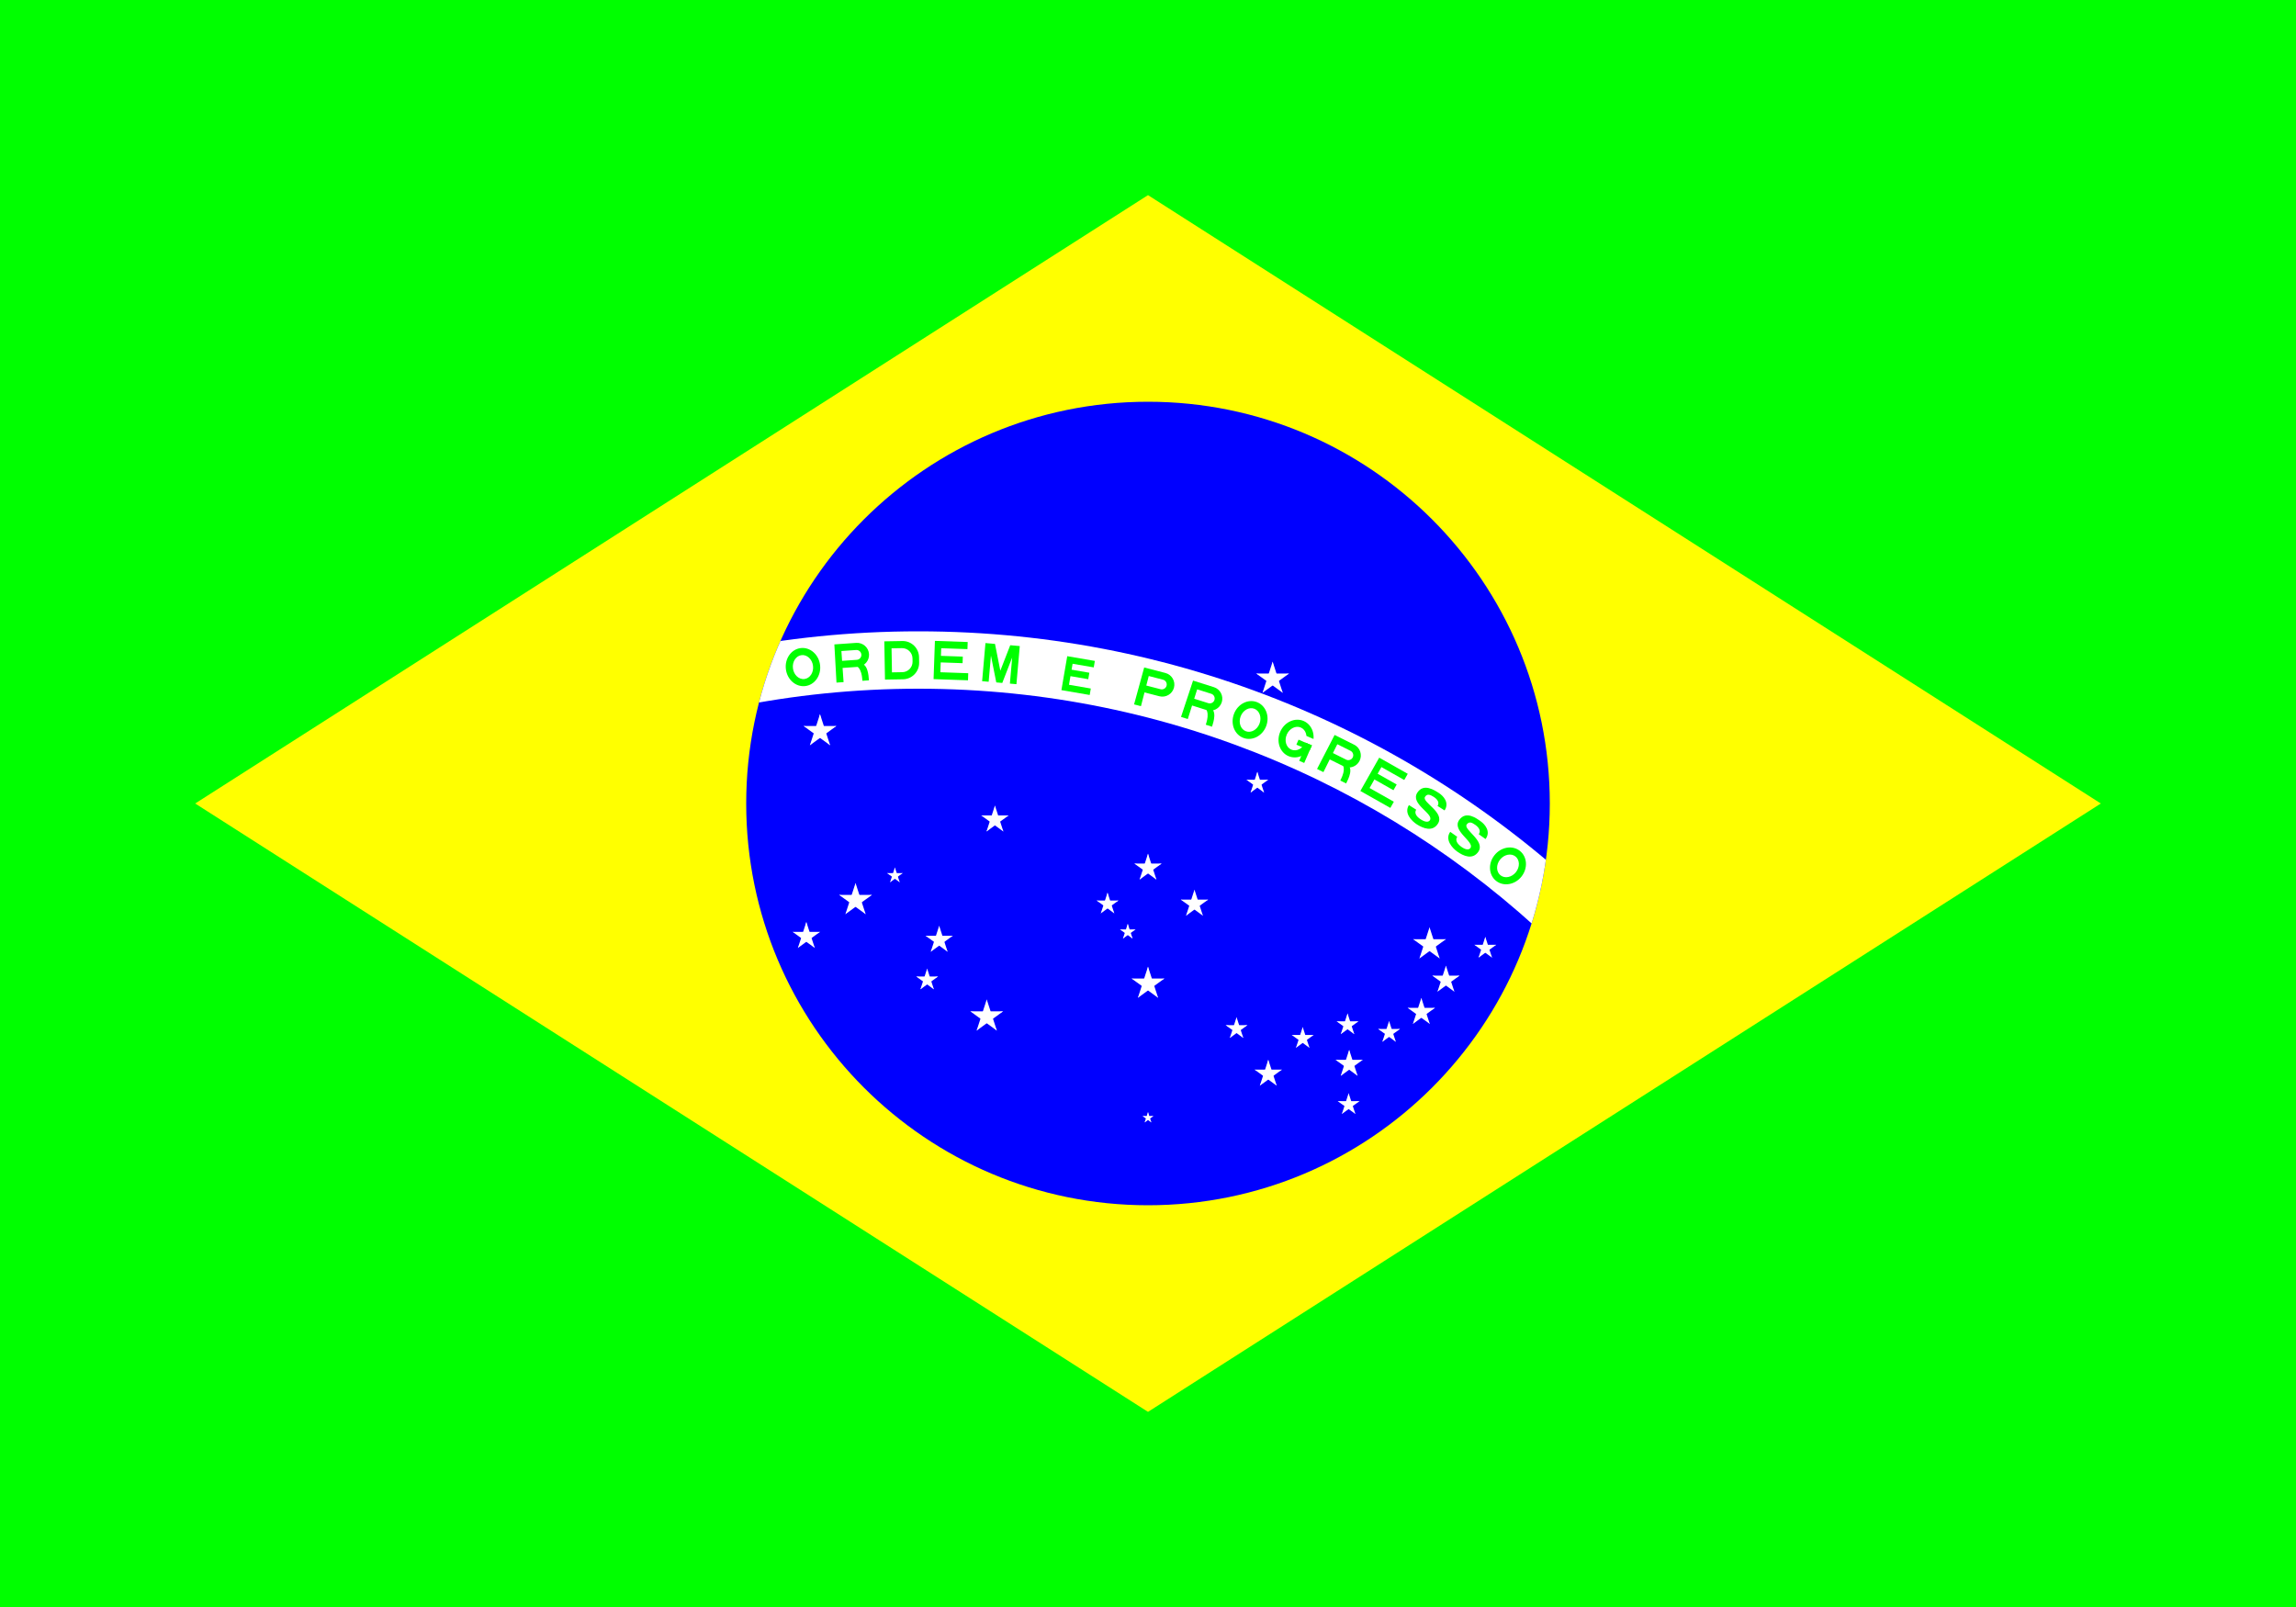
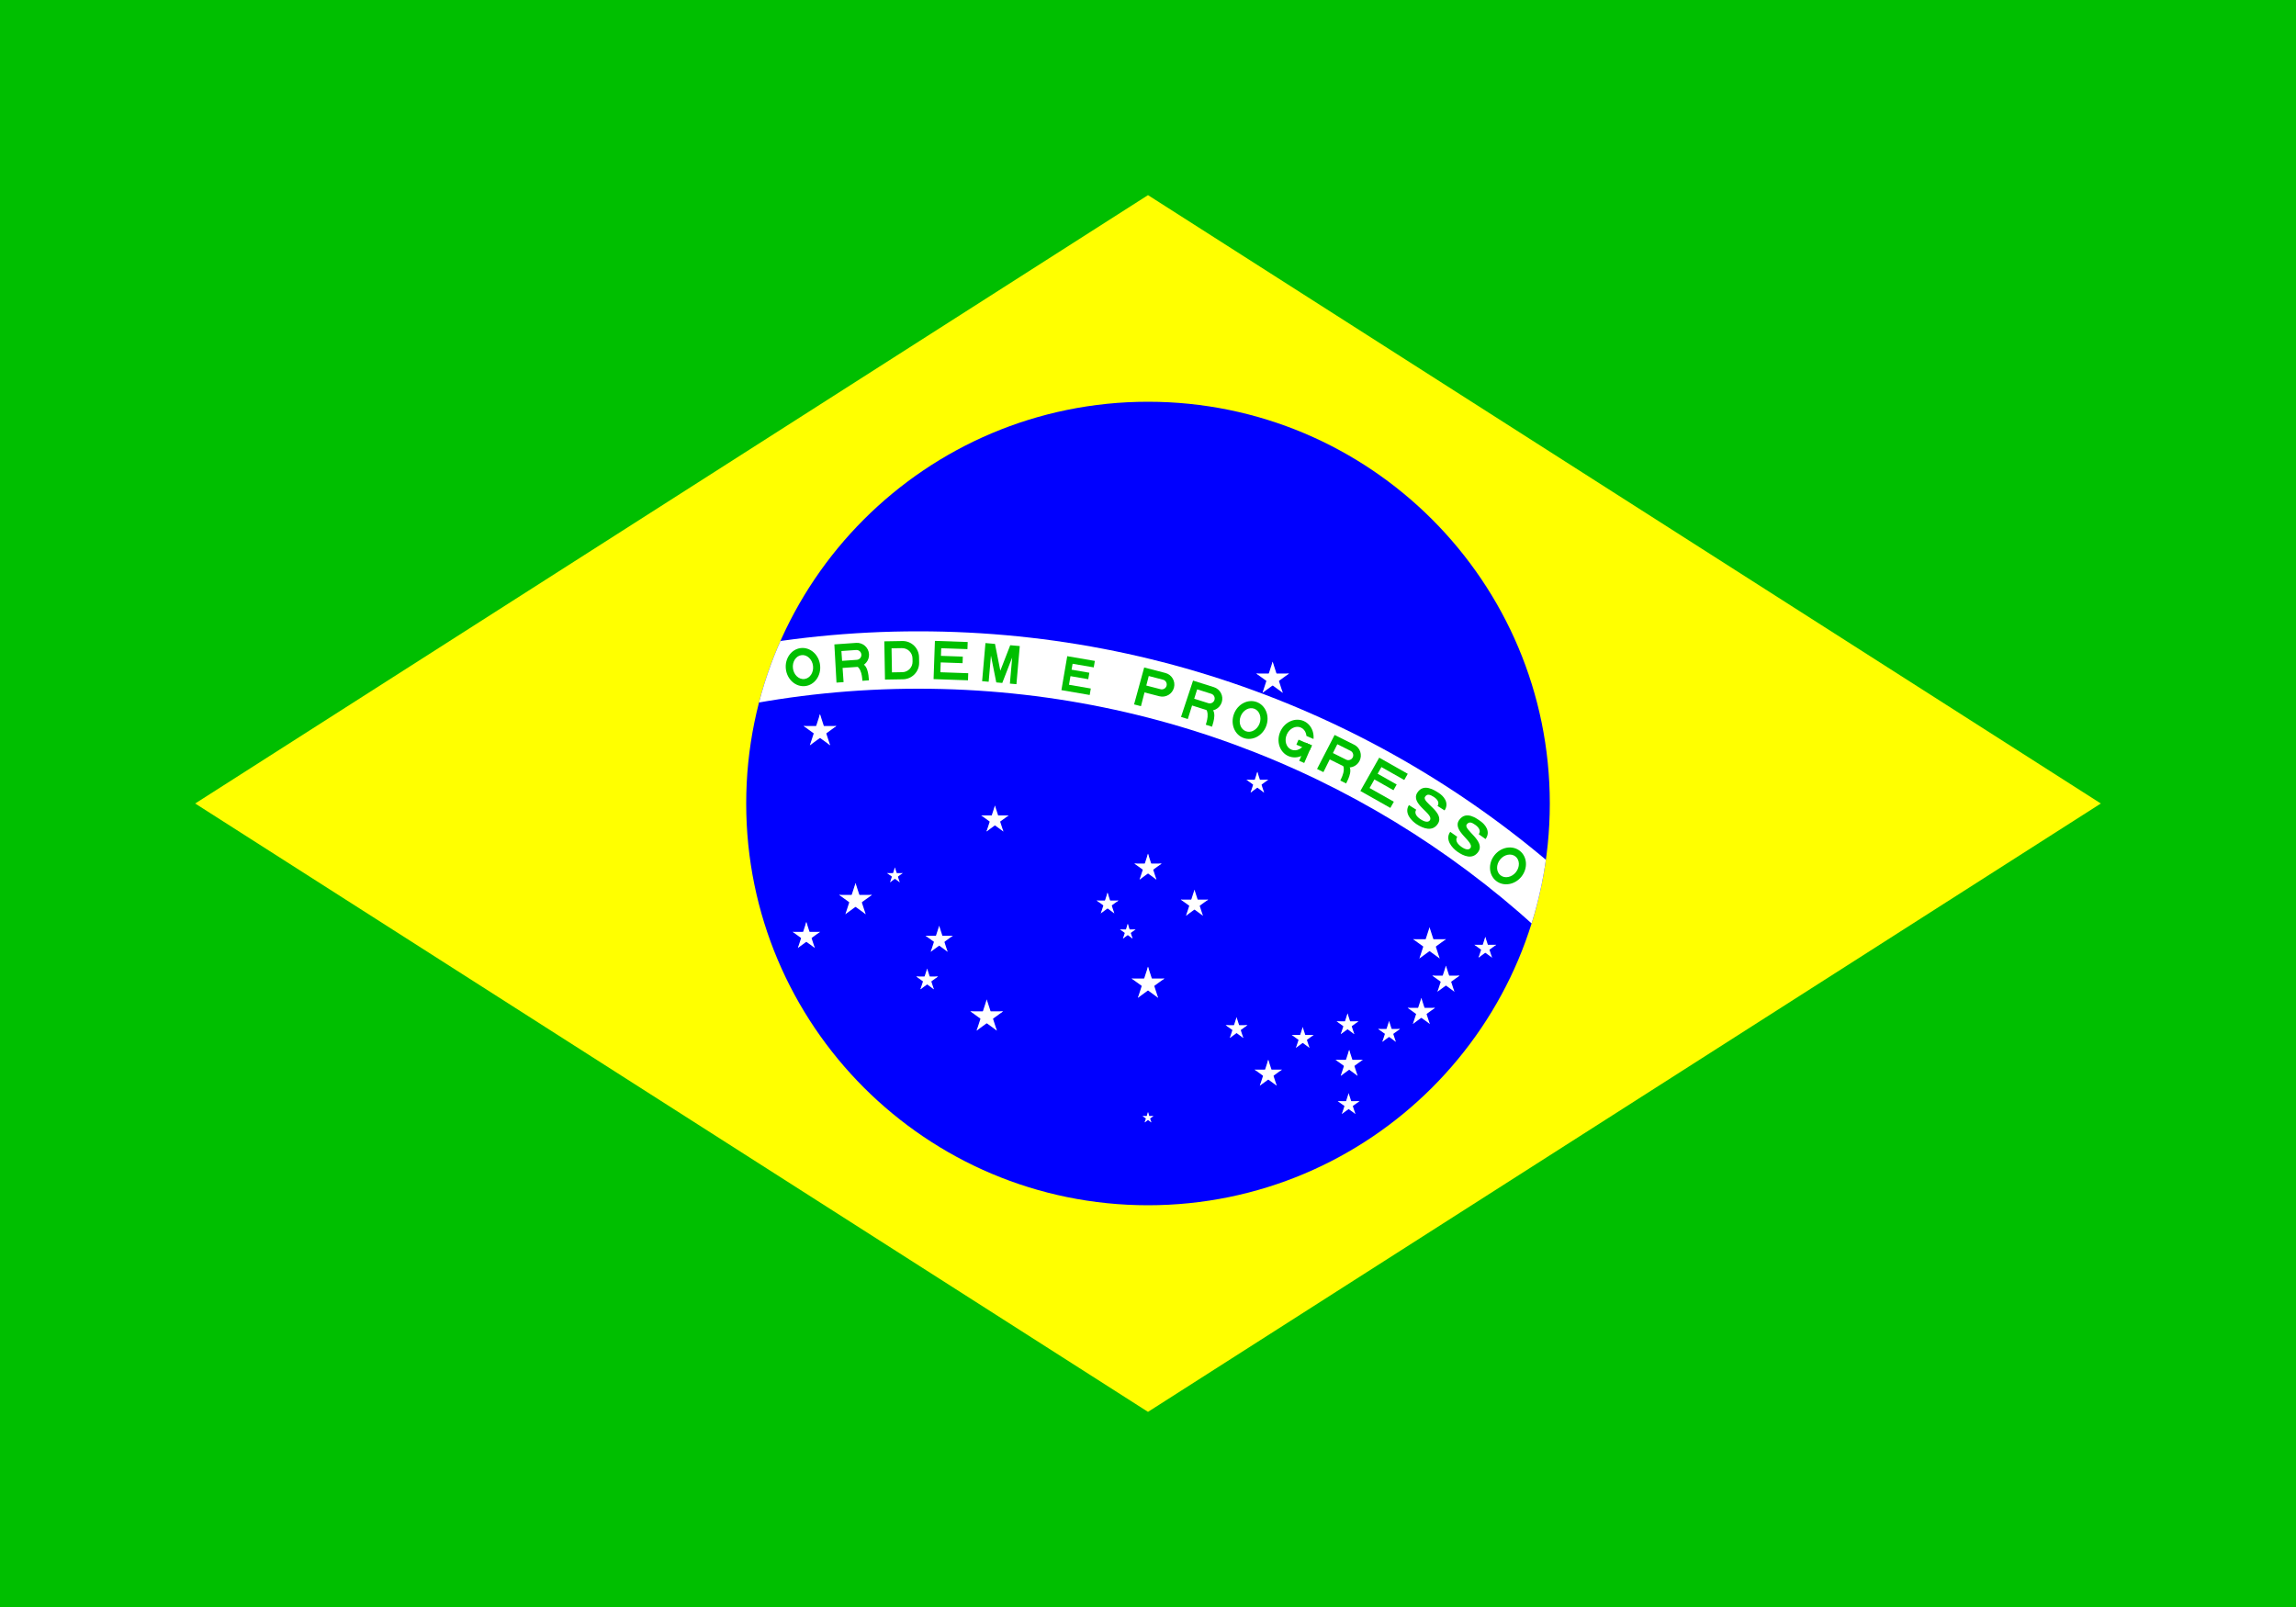
<svg xmlns="http://www.w3.org/2000/svg" xmlns:xlink="http://www.w3.org/1999/xlink" width="1000" height="700" viewBox="-2100 -1470 4200 2940">
  <defs>
    <path id="j" fill-rule="evenodd" d="M-31.5 0h33a30 30 0 0 0 30-30v-10a30 30 0 0 0-30-30h-33zm13-13h19a19 19 0 0 0 19-19v-6a19 19 0 0 0-19-19h-19z" />
    <path id="k" d="M0 0h63v-13H12v-18h40v-12H12v-14h48v-13H0z" transform="translate(-31.5)" />
    <path id="m" d="M-26.25 0h52.5v-12h-40.5v-16h33v-12h-33v-11H25v-12h-51.25z" />
    <path id="l" d="M-31.5 0h12v-48l14 48h11l14-48V0h12v-70H14L0-22l-14-48h-17.5z" />
    <path id="b" fill-rule="evenodd" d="M0 0a31.5 35 0 0 0 0-70A31.5 35 0 0 0 0 0m0-13a18.5 22 0 0 0 0-44 18.5 22 0 0 0 0 44" />
    <path id="c" fill-rule="evenodd" d="M-31.5 0h13v-26h28a22 22 0 0 0 0-44h-40zm13-39h27a9 9 0 0 0 0-18h-27z" />
    <path id="o" d="M-15.75-22C-15.75-15-9-11.5 1-11.5s14.74-3.25 14.75-7.75c0-14.25-46.75-5.25-46.5-30.25C-30.5-71-6-70 3-70s26 4 25.75 21.25H13.5c0-7.5-7-10.25-15-10.25-7.75 0-13.25 1.25-13.25 8.5-.25 11.75 46.25 4 46.25 28.75C31.5-3.5 13.5 0 0 0c-11.5 0-31.55-4.5-31.5-22z" />
    <use xlink:href="#f" id="p" transform="scale(31.5)" />
    <use xlink:href="#f" id="q" transform="scale(26.25)" />
    <use xlink:href="#f" id="u" transform="scale(21)" />
    <use xlink:href="#f" id="r" transform="scale(15)" />
    <use xlink:href="#f" id="v" transform="scale(10.5)" />
    <g id="n">
      <clipPath id="a">
        <path d="M-31.5 0v-70h63V0zM0-47v12h31.5v-12z" />
      </clipPath>
      <use xlink:href="#b" clip-path="url(#a)" />
      <path d="M5-35h26.5v10H5z" />
      <path d="M21.5-35h10V0h-10z" />
    </g>
    <g id="i">
      <use xlink:href="#c" />
      <path d="M28 0c0-10 0-32-15-32H-6c22 0 22 22 22 32" />
    </g>
    <g id="f" fill="#fff">
      <g id="e">
        <path id="d" d="M0-1v1h.5" transform="rotate(18 0 -1)" />
        <use xlink:href="#d" transform="scale(-1 1)" />
      </g>
      <use xlink:href="#e" transform="rotate(72)" />
      <use xlink:href="#e" transform="rotate(-72)" />
      <use xlink:href="#e" transform="rotate(144)" />
      <use xlink:href="#e" transform="rotate(216)" />
    </g>
  </defs>
  <clipPath id="h">
    <circle r="735" />
  </clipPath>
-   <path fill="#00FF00" d="M-2100-1470h4200v2940h-4200z" />
+   <path fill="#00BF00" d="M-2100-1470h4200v2940h-4200z" />
  <path fill="#FFFF00" d="M-1743 0 0 1113 1743 0 0-1113Z" />
  <circle r="735" fill="#0000FF" />
  <path fill="#fff" d="M-2205 1470a1785 1785 0 0 1 3570 0h-105a1680 1680 0 1 0-3360 0z" clip-path="url(#h)" />
-   <g fill="#00FF00" transform="translate(-420 1470)">
+   <g fill="#00BF00" transform="translate(-420 1470)">
    <use xlink:href="#b" y="-1697.5" transform="rotate(-7)" />
    <use xlink:href="#i" y="-1697.5" transform="rotate(-4)" />
    <use xlink:href="#j" y="-1697.5" transform="rotate(-1)" />
    <use xlink:href="#k" y="-1697.5" transform="rotate(2)" />
    <use xlink:href="#l" y="-1697.5" transform="rotate(5)" />
    <use xlink:href="#m" y="-1697.5" transform="rotate(9.75)" />
    <use xlink:href="#c" y="-1697.5" transform="rotate(14.5)" />
    <use xlink:href="#i" y="-1697.5" transform="rotate(17.5)" />
    <use xlink:href="#b" y="-1697.5" transform="rotate(20.5)" />
    <use xlink:href="#n" y="-1697.5" transform="rotate(23.5)" />
    <use xlink:href="#i" y="-1697.5" transform="rotate(26.5)" />
    <use xlink:href="#k" y="-1697.5" transform="rotate(29.5)" />
    <use xlink:href="#o" y="-1697.5" transform="rotate(32.5)" />
    <use xlink:href="#o" y="-1697.5" transform="rotate(35.5)" />
    <use xlink:href="#b" y="-1697.5" transform="rotate(38.5)" />
  </g>
  <use xlink:href="#p" x="-600" y="-132" />
  <use xlink:href="#p" x="-535" y="177" />
  <use xlink:href="#q" x="-625" y="243" />
  <use xlink:href="#r" x="-463" y="132" />
  <use xlink:href="#q" x="-382" y="250" />
  <use xlink:href="#u" x="-404" y="323" />
  <use xlink:href="#p" x="228" y="-228" />
  <use xlink:href="#p" x="515" y="258" />
  <use xlink:href="#u" x="617" y="265" />
  <use xlink:href="#q" x="545" y="323" />
  <use xlink:href="#q" x="368" y="477" />
  <use xlink:href="#u" x="367" y="551" />
  <use xlink:href="#u" x="441" y="419" />
  <use xlink:href="#q" x="500" y="382" />
  <use xlink:href="#u" x="365" y="405" />
  <use xlink:href="#q" x="-280" y="30" />
  <use xlink:href="#u" x="200" y="-37" />
  <use xlink:href="#p" y="330" />
  <use xlink:href="#q" x="85" y="184" />
  <use xlink:href="#q" y="118" />
  <use xlink:href="#u" x="-74" y="184" />
  <use xlink:href="#r" x="-37" y="235" />
  <use xlink:href="#q" x="220" y="495" />
  <use xlink:href="#u" x="283" y="430" />
  <use xlink:href="#u" x="162" y="412" />
  <use xlink:href="#p" x="-295" y="390" />
  <use xlink:href="#v" y="575" />
</svg>
